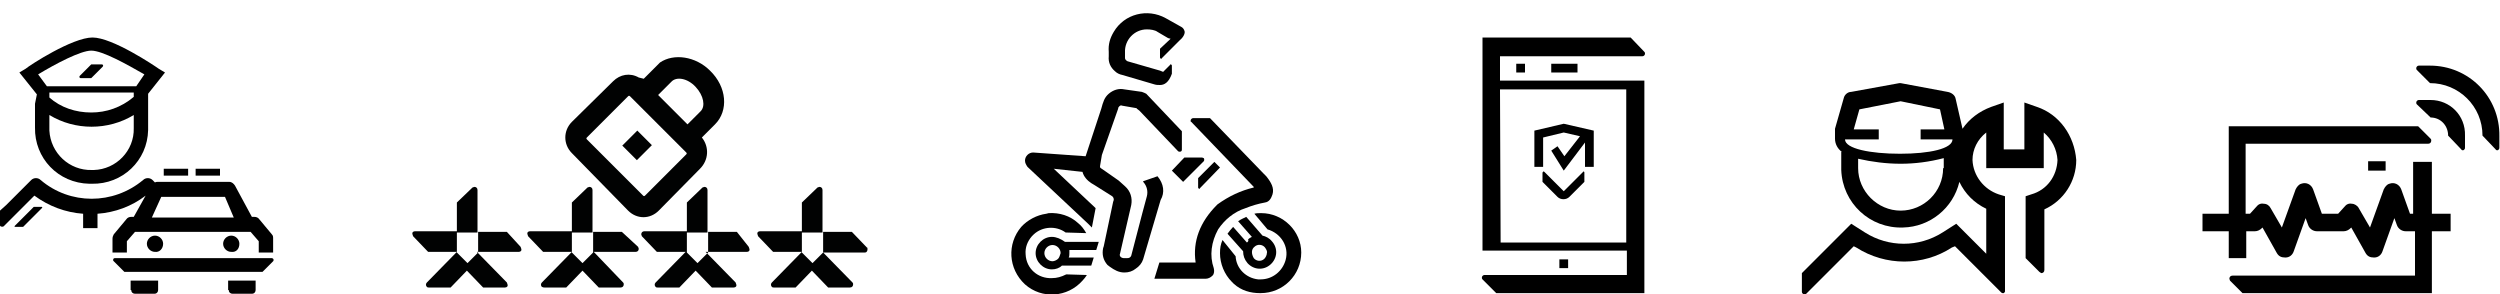
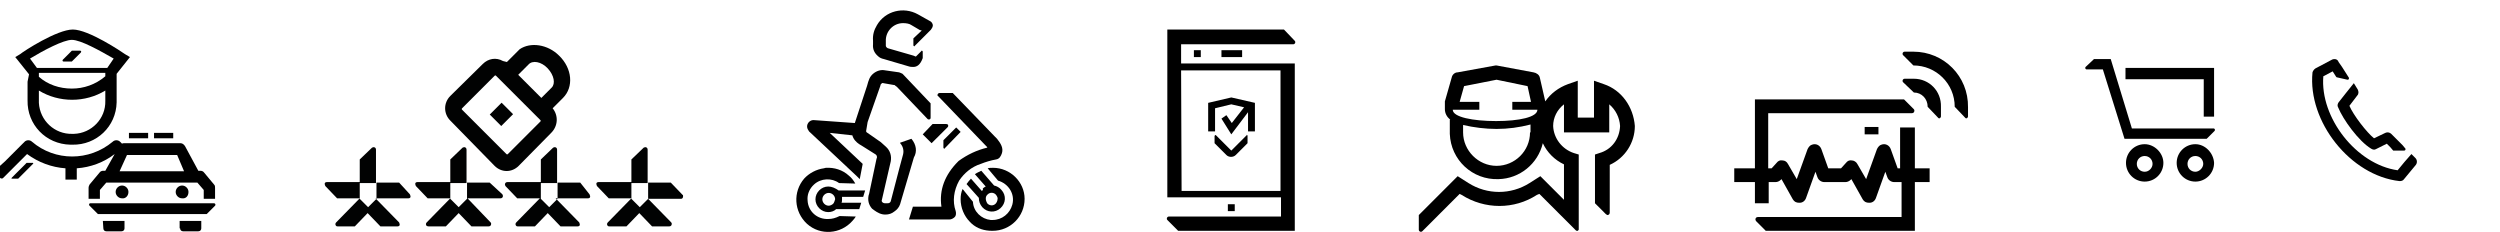
- <svg xmlns="http://www.w3.org/2000/svg" version="1.1" id="Capa_1" x="0px" y="0px" viewBox="0 0 400 47" style="enable-background:new 0 0 400 47;" xml:space="preserve">
+ <svg xmlns="http://www.w3.org/2000/svg" version="1.1" id="Capa_1" x="0px" y="0px" viewBox="0 0 508 47" style="enable-background:new 0 0 508 47;" xml:space="preserve">
  <style type="text/css">
	.st0{fill:#010202;}
</style>
  <g>
-     <path class="st0" d="M81.1,37.1h-4.6v3.3l-1.7,1.7l-1.7-1.7l0,0v-3.2h3.3v-6.8c0-0.3-0.2-0.5-0.5-0.5c-0.1,0-0.2,0.1-0.3,0.1   l-2.5,2.4V37h-6.7c-0.3,0-0.5,0.2-0.4,0.5c0,0.1,0.1,0.2,0.1,0.3l2.4,2.5h4.6l-4.8,4.9c-0.2,0.2-0.2,0.5,0,0.7   c0.1,0.1,0.2,0.1,0.3,0.1h3.5l2.6-2.7l2.6,2.7h3.5c0.3,0,0.5-0.2,0.4-0.5c0-0.1-0.1-0.2-0.1-0.3l-4.8-4.9h6.7   c0.3,0,0.5-0.2,0.4-0.5c0-0.1-0.1-0.2-0.1-0.3L81.1,37.1z" />
+     <path class="st0" d="M81.1,37.1h-4.6v3.3l-1.7,1.7l-1.7-1.7l0,0v-3.2h3.3v-6.8c0-0.3-0.2-0.5-0.5-0.5c-0.1,0-0.2,0.1-0.3,0.1   l-2.5,2.4V37h-6.7c-0.3,0-0.5,0.2-0.4,0.5c0,0.1,0.1,0.2,0.1,0.3l2.4,2.5h4.6l-4.8,4.9c-0.2,0.2-0.2,0.5,0,0.7   c0.1,0.1,0.2,0.1,0.3,0.1h3.5l2.6-2.7l2.6,2.7h3.5c0.3,0,0.5-0.2,0.4-0.5c0-0.1-0.1-0.2-0.1-0.3l-4.8-4.9H83c0.3,0,0.5-0.2,0.4-0.5   c0-0.1-0.1-0.2-0.1-0.3L81.1,37.1z" />
    <path class="st0" d="M99.5,37.1h-4.6v3.3l-1.7,1.7l-1.7-1.7l0,0v-3.2h3.3v-6.8c0-0.3-0.2-0.5-0.5-0.5c-0.1,0-0.2,0.1-0.3,0.1   l-2.5,2.4V37h-6.7c-0.3,0-0.5,0.2-0.4,0.5c0,0.1,0.1,0.2,0.1,0.3l2.4,2.5h4.6l-4.8,4.9c-0.2,0.2-0.2,0.5,0,0.7   C86.9,46,87,46,87.1,46h3.5l2.6-2.7l2.6,2.7h3.5c0.3,0,0.5-0.2,0.5-0.5c0-0.1,0-0.2-0.1-0.3L95,40.3h6.7c0.3,0,0.5-0.2,0.5-0.5   c0-0.1-0.1-0.2-0.1-0.3L99.5,37.1z" />
    <path class="st0" d="M117.9,37.1h-4.6v3.3l-1.7,1.7l-1.7-1.7l0,0v-3.2h3.3v-6.8c0-0.3-0.2-0.5-0.5-0.5c-0.1,0-0.2,0.1-0.3,0.1   l-2.5,2.4V37h-6.8c-0.3,0-0.5,0.2-0.5,0.5c0,0.1,0.1,0.2,0.1,0.3l2.4,2.5h4.6l-4.8,4.9c-0.2,0.2-0.2,0.5,0,0.7   c0.1,0.1,0.2,0.1,0.3,0.1h3.5l2.6-2.7l2.6,2.7h3.5c0.3,0,0.5-0.2,0.4-0.5c0-0.1-0.1-0.2-0.1-0.3l-4.8-4.9h6.6   c0.3,0,0.5-0.2,0.4-0.5c0-0.1-0.1-0.2-0.1-0.3L117.9,37.1z" />
-     <path class="st0" d="M138.7,39.6l-2.4-2.5h-4.6v3.3l-1.7,1.7l-1.7-1.7l0,0v-3.2h3.3v-6.8c0-0.3-0.2-0.5-0.5-0.5   c-0.1,0-0.2,0.1-0.3,0.1l-2.5,2.4V37h-6.7c-0.3,0-0.5,0.2-0.4,0.5c0,0.1,0.1,0.2,0.1,0.3l2.4,2.5h4.6l-4.8,4.9   c-0.2,0.2-0.2,0.5,0,0.7c0.1,0.1,0.2,0.1,0.3,0.1h3.5l2.6-2.7l2.6,2.7h3.5c0.3,0,0.5-0.2,0.5-0.5c0-0.1,0-0.2-0.1-0.3l-4.7-4.8h6.7   c0.3,0,0.4-0.3,0.4-0.5C138.8,39.7,138.8,39.6,138.7,39.6z" />
-     <path class="st0" d="M100.5,33.7c1.4,1.4,3.5,1.4,4.9,0l0,0L112,27c1.4-1.4,1.5-3.5,0.3-5l2.1-2.1c2.2-2.2,1.9-6-0.8-8.6   c-2.3-2.3-5.8-2.8-8-1.3l-2.6,2.6l-0.8-0.2c-1.4-0.8-3-0.5-4.1,0.6l-6.6,6.5c-1.4,1.4-1.4,3.6,0,5l0,0L100.5,33.7z M107.4,13.1   c0.8-0.9,2.6-0.6,3.9,0.8c1.3,1.4,1.6,3.1,0.8,3.9l-2.1,2.1l-4.7-4.7L107.4,13.1z M93.9,22l6.6-6.6c0.1-0.1,0.2-0.1,0.3,0l9,9   c0.1,0.1,0.1,0.2,0,0.3l-6.6,6.6c-0.1,0.1-0.2,0.1-0.3,0l-9-9C93.8,22.2,93.8,22.1,93.9,22z" />
-     <rect x="100.2" y="21.6" transform="matrix(0.7071 -0.7071 0.7071 0.7071 13.439 78.8741)" class="st0" width="3.4" height="3.3" />
+     <path class="st0" d="M138.7,39.6l-2.4-2.5h-4.6v3.3l-1.7,1.7l-1.7-1.7l0,0v-3.2h3.3v-6.8c0-0.3-0.2-0.5-0.5-0.5   c-0.1,0-0.2,0.1-0.3,0.1l-2.5,2.4V37h-6.7c-0.3,0-0.5,0.2-0.4,0.5c0,0.1,0.1,0.2,0.1,0.3l2.4,2.5h4.6l-4.8,4.9   c-0.2,0.2-0.2,0.5,0,0.7c0.1,0.1,0.2,0.1,0.3,0.1h3.5l2.6-2.7l2.6,2.7h3.5c0.3,0,0.5-0.2,0.5-0.5c0-0.1,0-0.2-0.1-0.3l-4.7-4.8h6.7   c0.3,0,0.4-0.3,0.4-0.5S138.8,39.6,138.7,39.6z" />
+     <path class="st0" d="M100.5,33.7c1.4,1.4,3.5,1.4,4.9,0l0,0L112,27c1.4-1.4,1.5-3.5,0.3-5l2.1-2.1c2.2-2.2,1.9-6-0.8-8.6   c-2.3-2.3-5.8-2.8-8-1.3l-2.6,2.6l-0.8-0.2c-1.4-0.8-3-0.5-4.1,0.6l-6.6,6.5c-1.4,1.4-1.4,3.6,0,5l0,0L100.5,33.7z M107.4,13.1   c0.8-0.9,2.6-0.6,3.9,0.8s1.6,3.1,0.8,3.9l-2.1,2.1l-4.7-4.7L107.4,13.1z M93.9,22l6.6-6.6c0.1-0.1,0.2-0.1,0.3,0l9,9   c0.1,0.1,0.1,0.2,0,0.3l-6.6,6.6c-0.1,0.1-0.2,0.1-0.3,0l-9-9C93.8,22.2,93.8,22.1,93.9,22z" />
+     <rect x="100.2" y="21.6" transform="matrix(0.7071 -0.7071 0.7071 0.7071 13.3934 78.853)" class="st0" width="3.4" height="3.3" />
  </g>
  <g>
    <path d="M168.3,44.5c-2.2,0.1-4.1-1.5-4.2-3.8c-0.1-1.1,0.3-2.1,1-2.9l0,0l0.3-0.3c1.4-1.3,3.6-1.4,5.1-0.3l3.3,0.1   c-0.4-0.7-0.8-1.2-1.3-1.6c-1.3-1.2-3-1.7-4.7-1.6l-0.4,0.1c-1.5,0.2-3,1-4,2.1l0,0c-2.3,2.7-2.1,6.7,0.6,9.2l0,0   c2.7,2.4,6.8,2.1,9.2-0.6l0,0c0.3-0.3,0.5-0.6,0.7-0.9l-3.3-0.1C169.8,44.3,169.1,44.5,168.3,44.5z" />
-     <path d="M168.3,37.9L168.3,37.9c-1.4,0-2.6,1.2-2.6,2.6c0,1.4,1.2,2.6,2.6,2.6l0,0c0.6,0,1.2-0.2,1.6-0.6h4.7l0.4-1.3H171   c0.1-0.2,0.1-0.5,0.1-0.7s0-0.3,0-0.5h4.3l0.4-1.3h-5.4C169.7,38.2,169,37.9,168.3,37.9z M169.3,41.4c-0.2,0.2-0.6,0.4-0.9,0.4l0,0   c-0.7,0-1.3-0.6-1.3-1.3c0-0.7,0.6-1.3,1.3-1.3l0,0l0,0c0.7,0,1.3,0.6,1.3,1.3C169.6,40.8,169.5,41.2,169.3,41.4z" />
+     <path d="M168.3,37.9L168.3,37.9c-1.4,0-2.6,1.2-2.6,2.6c0,1.4,1.2,2.6,2.6,2.6l0,0c0.6,0,1.2-0.2,1.6-0.6h4.7l0.4-1.3h-4   c0.1-0.2,0.1-0.5,0.1-0.7s0-0.3,0-0.5h4.3l0.4-1.3h-5.4C169.7,38.2,169,37.9,168.3,37.9z M169.3,41.4c-0.2,0.2-0.6,0.4-0.9,0.4l0,0   c-0.7,0-1.3-0.6-1.3-1.3s0.6-1.3,1.3-1.3l0,0l0,0c0.7,0,1.3,0.6,1.3,1.3C169.6,40.8,169.5,41.2,169.3,41.4z" />
    <path d="M177.6,33L177.6,33L177.6,33z" />
    <path d="M178.4,11.4c0.3,0.3,0.7,0.5,1.2,0.6l5.1,1.5c0.3,0.1,0.6,0.1,0.9,0.1c0.7,0,1.4-0.4,1.9-1.8l0,0v-1.3   c0-0.1-0.1-0.2-0.2-0.2c0,0-0.1,0-0.1,0.1l-1.1,1.1l-0.5-0.2l-5.2-1.5c-0.2-0.1-0.4-0.3-0.4-0.5V8.4c-0.1-2,1.5-3.7,3.5-3.7   c0.6,0,1.3,0.1,1.7,0.4l1.7,1l0.4,0.1l-1.7,1.6v1.4c0,0.1,0.1,0.2,0.2,0.2c0,0,0.1,0,0.1-0.1l2.9-2.9c0.5-0.4,0.9-1.1,0.7-1.5   c-0.1-0.3-0.3-0.5-0.5-0.6l-2.5-1.4c-2.9-1.6-6.6-0.7-8.3,2.2c-0.6,1-0.9,2-0.8,3.2V9C177.3,10,177.7,10.8,178.4,11.4z" />
    <path d="M192.2,25.2h-2.7l-2,2.1l1.8,1.8l3.3-3.3c0.1-0.1,0.1-0.4,0-0.5C192.4,25.2,192.3,25.2,192.2,25.2z" />
-     <path d="M191.7,30c0,0.1,0.1,0.2,0.2,0.2s0.1,0,0.1-0.1l3.2-3.3l-0.9-0.9l-2.6,2.6L191.7,30L191.7,30z" />
+     <path d="M191.7,30c0,0.1,0.1,0.2,0.2,0.2s0.1,0,0.1-0.1l3.2-3.3l-0.9-0.9l-2.6,2.6V30L191.7,30z" />
    <path d="M201.8,34.1L201.8,34.1c-0.4,0-0.8,0-1.1,0.1l2.1,2.5c2.1,0.6,3.5,2.7,2.9,4.9c-0.5,1.8-2.1,3.1-4,3.1h-0.4   c-1.9-0.2-3.5-1.7-3.6-3.7l-2.1-2.6c-0.3,0.7-0.4,1.3-0.4,2.1c0,1.7,0.7,3.4,1.9,4.6l0.3,0.3c1.2,1.1,2.7,1.5,4.2,1.5h0.1   c3.6,0,6.5-2.9,6.5-6.5l0,0C208.2,37,205.3,34.1,201.8,34.1z" />
-     <path d="M185.2,28.2L185.2,28.2l-2.3,0.8c0,0.1,0,0.1,0.1,0.2c0.5,0.6,0.7,1.4,0.5,2.2l-0.7,2.6l0,0l-1.8,6.9   c-0.2,0.5-0.7,0.4-1,0.4h-0.2c-0.2,0-0.4-0.1-0.5-0.2c-0.1-0.1-0.2-0.3-0.1-0.5l1.8-7.8c0.2-1.1-0.1-2.2-1-3   c-0.3-0.3-0.7-0.6-1-0.9l-2-1.4c-1-0.7-1-0.6-1-0.9l0.3-1.8l2.6-7.4c0-0.2,0.1-0.3,0.2-0.4c0.1-0.1,0.3-0.2,0.4-0.1l2.3,0.4   c0,0,0.1,0,0.1,0.1l0.4,0.3l6.2,6.5c0.1,0.1,0.4,0.1,0.5,0c0.1-0.1,0.1-0.2,0.1-0.3V21l-5.7-6l0,0c-0.2-0.1-0.4-0.2-0.7-0.3   l-2.8-0.4c-0.9-0.2-1.8,0.1-2.5,0.7c-0.7,0.6-0.9,1.3-1.2,2.4l-2.5,7.6l0,0l-8.4-0.6c-0.7,0-1.3,0.6-1.3,1.3c0,0.4,0.2,0.7,0.4,1   l9.7,9.1l0.4,0.4l0.2,0.2l0.6-3.1l-6.7-6.3l4.6,0.5c0.2,0.8,0.8,1.4,1.4,1.8l0,0c0.2,0.1,0.3,0.2,0.5,0.3l2.7,1.7   c0.2,0.1,0.4,0.3,0.4,0.6l0,0V32l-0.1,0.3l-1.5,7.1l0,0l-0.1,0.3c-0.2,1,0,1.9,0.7,2.7l0.4,0.3c0.7,0.5,1.4,0.9,2.3,0.9l0,0   c0.7,0,1.3-0.2,1.8-0.6c0.6-0.4,1-0.9,1.2-1.5l2.8-9.5C186.4,30.8,186.2,29.4,185.2,28.2z" />
+     <path d="M185.2,28.2L185.2,28.2l-2.3,0.8c0,0.1,0,0.1,0.1,0.2c0.5,0.6,0.7,1.4,0.5,2.2l-0.7,2.6l0,0l-1.8,6.9   c-0.2,0.5-0.7,0.4-1,0.4h-0.2c-0.2,0-0.4-0.1-0.5-0.2c-0.1-0.1-0.2-0.3-0.1-0.5l1.8-7.8c0.2-1.1-0.1-2.2-1-3   c-0.3-0.3-0.7-0.6-1-0.9l-2-1.4c-1-0.7-1-0.6-1-0.9l0.3-1.8l2.6-7.4c0-0.2,0.1-0.3,0.2-0.4c0.1-0.1,0.3-0.2,0.4-0.1l2.3,0.4   c0,0,0.1,0,0.1,0.1l0.4,0.3l6.2,6.5c0.1,0.1,0.4,0.1,0.5,0s0.1-0.2,0.1-0.3V21l-5.7-6l0,0c-0.2-0.1-0.4-0.2-0.7-0.3l-2.8-0.4   c-0.9-0.2-1.8,0.1-2.5,0.7c-0.7,0.6-0.9,1.3-1.2,2.4l-2.5,7.6l0,0l-8.4-0.6c-0.7,0-1.3,0.6-1.3,1.3c0,0.4,0.2,0.7,0.4,1l9.7,9.1   l0.4,0.4l0.2,0.2l0.6-3.1l-6.7-6.3l4.6,0.5c0.2,0.8,0.8,1.4,1.4,1.8l0,0c0.2,0.1,0.3,0.2,0.5,0.3l2.7,1.7c0.2,0.1,0.4,0.3,0.4,0.6   l0,0V32l-0.1,0.3l-1.5,7.1l0,0l-0.1,0.3c-0.2,1,0,1.9,0.7,2.7l0.4,0.3c0.7,0.5,1.4,0.9,2.3,0.9l0,0c0.7,0,1.3-0.2,1.8-0.6   c0.6-0.4,1-0.9,1.2-1.5l2.8-9.5C186.4,30.8,186.2,29.4,185.2,28.2z" />
    <path d="M199.5,38.8l-2.2-2.5c-0.3,0.3-0.6,0.7-0.9,1.1l2.5,2.8c0,0.7,0.2,1.3,0.7,1.9l0,0c1,1.1,2.6,1.2,3.7,0.2   c1.1-1,1.2-2.6,0.2-3.7c-0.4-0.5-1-0.8-1.5-0.9l-2.6-3c-0.4,0.2-0.9,0.4-1.3,0.7l2.2,2.5c-0.2,0.1-0.4,0.2-0.6,0.4   C199.8,38.5,199.7,38.7,199.5,38.8z M200.7,39.5c0.5-0.5,1.3-0.4,1.7,0.1c0.2,0.3,0.4,0.6,0.3,0.9c0,0.3-0.2,0.7-0.4,0.9   c-0.5,0.5-1.3,0.4-1.7-0.1C200.2,40.6,200.2,39.9,200.7,39.5z" />
-     <path d="M199.3,33.3c1-0.4,2-0.7,3.1-0.9c0.7-0.1,1-0.7,1.2-1.3c0.3-1-0.2-1.9-1-2.9l0,0l-0.1-0.1c-0.1-0.1-0.2-0.2-0.3-0.3   l-8.6-8.9h-2.7c-0.2,0-0.4,0.2-0.4,0.4c0,0.1,0,0.2,0.1,0.2l10,10.4v0.1c-2.1,0.5-4,1.4-5.8,2.7l-0.1,0.1c-2.7,2.7-3.9,5.8-3.4,9.2   h-5.8l-0.8,2.6h8.2c0.4,0,0.8-0.2,1.1-0.5c0.3-0.3,0.3-0.8,0.2-1.2c-0.7-2-0.4-4.2,0.7-6.2C195.9,35.2,197.4,33.9,199.3,33.3z" />
+     <path d="M199.3,33.3c1-0.4,2-0.7,3.1-0.9c0.7-0.1,1-0.7,1.2-1.3c0.3-1-0.2-1.9-1-2.9l0,0l-0.1-0.1c-0.1-0.1-0.2-0.2-0.3-0.3   l-8.6-8.9h-2.7c-0.2,0-0.4,0.2-0.4,0.4c0,0.1,0,0.2,0.1,0.2l10,10.4V30c-2.1,0.5-4,1.4-5.8,2.7l-0.1,0.1c-2.7,2.7-3.9,5.8-3.4,9.2   h-5.8l-0.8,2.6h8.2c0.4,0,0.8-0.2,1.1-0.5s0.3-0.8,0.2-1.2c-0.7-2-0.4-4.2,0.7-6.2C195.9,35.2,197.4,33.9,199.3,33.3z" />
  </g>
  <g>
    <rect x="249.5" y="41.5" width="1.4" height="1.4" />
    <rect x="242.6" y="10.2" width="1.4" height="1.4" />
    <rect x="248.2" y="10.2" width="4.2" height="1.4" />
    <path d="M263.1,12.9H240V9h22.8c0.2,0,0.4-0.2,0.4-0.4c0-0.1,0-0.2-0.1-0.3L260.9,6h-23.7v32.8l0,0v1.3h23.1V44h-22.8   c-0.2,0-0.4,0.2-0.4,0.4c0,0.1,0,0.2,0.1,0.3l2.2,2.2h23.7V14.3l0,0V12.9z M260.2,38.8h-20.1L240,14.3h20.2V38.8z" />
    <path d="M253.3,27.5l-3.1,3.1l-3.1-3.1c-0.1-0.1-0.2-0.1-0.2,0l-0.1,0.1v1.5l2.4,2.4c0.5,0.5,1.4,0.5,1.9,0l0,0l2.4-2.4v-1.5   c0-0.1-0.1-0.2-0.2-0.2C253.4,27.5,253.4,27.5,253.3,27.5z" />
    <polygon points="246.9,22 250.2,21.2 252.8,21.8 250.3,25 249.2,23.4 248.2,24.1 250.2,27.3 253.6,22.8 253.6,26.7 255,26.7    255,20.9 250.2,19.8 245.5,20.9 245.5,26.7 246.9,26.7  " />
  </g>
  <g>
    <path d="M5.6,16.6L5.6,16.6v3.8c-0.1,4.9,3.7,8.9,8.7,9c0.1,0,0.3,0,0.4,0c4.9,0.1,8.9-3.7,9-8.6c0-0.1,0-0.3,0-0.4v-3.8l0,0V16   l0,0v-1l2.7-3.4l-1-0.6c-0.7-0.5-7.4-5-10.6-5s-10,4.4-10.7,5l-1,0.6l2.8,3.5L5.6,16.6z M21.4,20.5c0.1,3.6-2.8,6.6-6.4,6.7   c-0.1,0-0.2,0-0.3,0c-3.6,0.1-6.6-2.7-6.8-6.3c0-0.1,0-0.3,0-0.4v-2.1c4.1,2.5,9.4,2.5,13.5,0V20.5z M14.6,18   c-2.5,0-4.9-0.8-6.7-2.4v-0.8h13.5v0.7C19.4,17.2,17,18,14.6,18z M14.6,8.1c1.8,0,5.7,2.2,8.5,3.8l-1.3,1.9H7.5l-1.4-1.9   C8.9,10.2,12.9,8.1,14.6,8.1L14.6,8.1z" />
    <path d="M12.9,12.5h1.7l0,0l1.8-1.8c0,0,0.1-0.1,0.1-0.2s-0.1-0.2-0.2-0.2l0,0h-1.7l0,0l-1.8,1.8c0,0-0.1,0.1-0.1,0.2   S12.8,12.5,12.9,12.5z" />
-     <path d="M6.6,33.1H5.4L5,33.5l0,0l-1.2,1.2l0,0l-0.5,0.5l-0.3,0.3l0,0l-0.6,0.6c-0.1,0.1-0.1,0.2,0,0.2h0.1h1.2l0.1-0.1l0,0   l1.5-1.5l0,0l1.4-1.4c0.1-0.1,0.1-0.1,0-0.2C6.7,33.1,6.6,33.1,6.6,33.1z" />
+     <path d="M6.6,33.1H5.4L5,33.5l0,0l-1.2,1.2l0,0l-0.5,0.5L3,35.5l0,0l-0.6,0.6c-0.1,0.1-0.1,0.2,0,0.2h0.1h1.2l0.1-0.1l0,0l1.5-1.5   l0,0l1.4-1.4c0.1-0.1,0.1-0.1,0-0.2C6.7,33.1,6.6,33.1,6.6,33.1z" />
    <rect x="31.3" y="27" width="3.9" height="1.1" />
    <rect x="26.2" y="27" width="3.9" height="1.1" />
    <path d="M36.6,46.4c0,0.4,0.3,0.6,0.6,0.6h3.1c0.4,0,0.6-0.3,0.6-0.6v-1.5h-4.4v1.5H36.6z" />
    <path d="M38.3,39c0-0.7-0.6-1.3-1.3-1.3s-1.3,0.6-1.3,1.3s0.6,1.3,1.3,1.3C37.8,40.4,38.3,39.8,38.3,39z" />
-     <path d="M21,46.4c0,0.4,0.3,0.6,0.6,0.6h3.1c0.4,0,0.6-0.3,0.6-0.6v-1.5h-4.4v1.5H21z" />
-     <path d="M43.5,41.3H18.4c-0.2,0-0.3,0.1-0.3,0.3c0,0.1,0,0.1,0.1,0.2l1.7,1.7h22.1l1.7-1.7c0.1-0.1,0.1-0.3,0-0.4   C43.6,41.3,43.5,41.3,43.5,41.3z" />
+     <path d="M21,46.4c0,0.4,0.3,0.6,0.6,0.6h3.1c0.4,0,0.6-0.3,0.6-0.6v-1.5h-4.4L21,46.4L21,46.4z" />
+     <path d="M43.5,41.3H18.4c-0.2,0-0.3,0.1-0.3,0.3c0,0.1,0,0.1,0.1,0.2l1.7,1.7H42l1.7-1.7c0.1-0.1,0.1-0.3,0-0.4   C43.6,41.3,43.5,41.3,43.5,41.3z" />
    <path d="M26.1,39c0-0.7-0.6-1.3-1.3-1.3c-0.7,0-1.3,0.6-1.3,1.3s0.6,1.3,1.3,1.3l0,0C25.5,40.4,26.1,39.8,26.1,39z" />
-     <path d="M43.5,37.5l-2-2.4c-0.2-0.3-0.5-0.4-0.8-0.4h-0.4l-2.7-5c-0.2-0.3-0.5-0.6-0.9-0.6H25.2c-0.1,0-0.3,0-0.4,0.1l-0.4-0.4   c-0.4-0.4-1.1-0.4-1.5,0c-4.8,4-11.7,4-16.4,0c-0.4-0.4-1.1-0.4-1.5,0l-4,4l0,0L0,33.7v2.3c0,0.1,0,0.2,0.1,0.2   c0.1,0.1,0.4,0.1,0.5,0l1.2-1.2l0,0l3.7-3.7c2.3,1.7,5,2.7,7.8,2.9v2.3h2.3v-2.3c2.8-0.2,5.5-1.2,7.7-2.9l-1.9,3.4h-0.4   c-0.3,0-0.6,0.1-0.8,0.4l-2,2.4c-0.1,0.2-0.2,0.4-0.2,0.7v2.2h2.3v-1.8l1.3-1.5h18.5l1.3,1.5v1.8h2.3v-2.2   C43.7,37.9,43.7,37.7,43.5,37.5z M24.3,34.8L24.3,34.8l1.5-3.3H36l1.4,3.3h0.1H24.3z" />
+     <path d="M43.5,37.5l-2-2.4c-0.2-0.3-0.5-0.4-0.8-0.4h-0.4l-2.7-5c-0.2-0.3-0.5-0.6-0.9-0.6H25.2c-0.1,0-0.3,0-0.4,0.1l-0.4-0.4   c-0.4-0.4-1.1-0.4-1.5,0c-4.8,4-11.7,4-16.4,0c-0.4-0.4-1.1-0.4-1.5,0l-4,4l0,0l-1,0.9V36c0,0.1,0,0.2,0.1,0.2   c0.1,0.1,0.4,0.1,0.5,0L1.8,35l0,0l3.7-3.7c2.3,1.7,5,2.7,7.8,2.9v2.3h2.3v-2.3c2.8-0.2,5.5-1.2,7.7-2.9l-1.9,3.4H21   c-0.3,0-0.6,0.1-0.8,0.4l-2,2.4c-0.1,0.2-0.2,0.4-0.2,0.7v2.2h2.3v-1.8l1.3-1.5h18.5l1.3,1.5v1.8h2.3v-2.2   C43.7,37.9,43.7,37.7,43.5,37.5z M24.3,34.8L24.3,34.8l1.5-3.3H36l1.4,3.3h0.1H24.3z" />
  </g>
  <g>
-     <path d="M388.9,25.9h-2.8v8.3h-0.5l-1.4-3.9c-0.3-0.8-1.1-1.2-1.9-0.9c-0.4,0.1-0.7,0.5-0.9,0.9l-2.2,6.1l-1.8-3.1   c-0.2-0.4-0.7-0.7-1.1-0.7c-0.5-0.1-0.9,0.1-1.2,0.5l-1,1.1h-2.6l-1.4-3.9c-0.3-0.8-1.1-1.2-1.9-0.9c-0.4,0.1-0.7,0.5-0.9,0.9   l-2.2,6.1l-1.8-3.1c-0.2-0.4-0.6-0.7-1.1-0.7c-0.5-0.1-0.9,0.1-1.2,0.5l-1,1.1h-0.7V23h29.2c0.3,0,0.5-0.2,0.5-0.5   c0-0.1,0-0.2-0.1-0.3l-2-2h-30.3v14h-4.2V37h4.2v4.3h2.8V37h1.4c0.4,0,0.8-0.2,1.1-0.5l0.1-0.1l2.3,4.1c0.3,0.5,0.7,0.7,1.3,0.7   h0.1c0.6,0,1.1-0.4,1.3-1l1.9-5.3l0.4,1.1c0.2,0.6,0.8,1,1.4,1h4.3c0.4,0,0.8-0.2,1.1-0.5l0.1-0.1l2.3,4.1c0.3,0.5,0.7,0.7,1.3,0.7   h0.1c0.6,0,1.1-0.4,1.3-1l1.9-5.3l0.4,1.1c0.2,0.6,0.8,1,1.4,1h1.5v7.1h-29.2c-0.3,0-0.5,0.2-0.5,0.5l0,0c0,0.1,0.1,0.2,0.1,0.3   l2,2h30.3V37h3v-2.8h-3v-8.3H388.9z" />
+     <path d="M388.9,25.9h-2.8v8.3h-0.5l-1.4-3.9c-0.3-0.8-1.1-1.2-1.9-0.9c-0.4,0.1-0.7,0.5-0.9,0.9l-2.2,6.1l-1.8-3.1   c-0.2-0.4-0.7-0.7-1.1-0.7c-0.5-0.1-0.9,0.1-1.2,0.5l-1,1.1h-2.6l-1.4-3.9c-0.3-0.8-1.1-1.2-1.9-0.9c-0.4,0.1-0.7,0.5-0.9,0.9   l-2.2,6.1l-1.8-3.1c-0.2-0.4-0.6-0.7-1.1-0.7c-0.5-0.1-0.9,0.1-1.2,0.5l-1,1.1h-0.7V23h29.2c0.3,0,0.5-0.2,0.5-0.5   c0-0.1,0-0.2-0.1-0.3l-2-2h-30.3v14h-4.2V37h4.2v4.3h2.8V37h1.4c0.4,0,0.8-0.2,1.1-0.5l0.1-0.1l2.3,4.1c0.3,0.5,0.7,0.7,1.3,0.7   h0.1c0.6,0,1.1-0.4,1.3-1l1.9-5.3l0.4,1.1c0.2,0.6,0.8,1,1.4,1h4.3c0.4,0,0.8-0.2,1.1-0.5l0.1-0.1l2.3,4.1c0.3,0.5,0.7,0.7,1.3,0.7   h0.1c0.6,0,1.1-0.4,1.3-1l1.9-5.3l0.4,1.1c0.2,0.6,0.8,1,1.4,1h1.5v7.1h-29.2c-0.3,0-0.5,0.2-0.5,0.5l0,0c0,0.1,0.1,0.2,0.1,0.3   l2,2h30.3V37h3v-2.8h-3v-8.3C389.1,25.9,388.9,25.9,388.9,25.9z" />
    <path d="M388.9,16H387c-0.2,0-0.4,0.2-0.4,0.4c0,0.1,0,0.2,0.1,0.3l2.2,2.1l0,0c1.6,0,2.8,1.3,2.8,2.9l0,0l2.1,2.2   c0.1,0.2,0.4,0.2,0.5,0c0.1-0.1,0.1-0.2,0.1-0.3v-1.9l0,0C394.5,18.5,392,16,388.9,16z" />
    <path d="M388.8,10.5H387c-0.2,0-0.4,0.2-0.4,0.4c0,0.1,0,0.2,0.1,0.3l2.1,2.1l0,0c4.6,0,8.4,3.7,8.4,8.4l0,0l0,0l2.1,2.2   c0.1,0.2,0.4,0.2,0.5,0c0.1-0.1,0.1-0.2,0.1-0.3v-1.8l0,0C400,15.5,395,10.5,388.8,10.5z" />
    <rect x="378.9" y="25.8" width="2.8" height="1.5" />
  </g>
  <g>
-     <path d="M325.9,17.1l-2-0.7v7.5h-3.3v-7.5l-2,0.7c-1.9,0.7-3.5,1.9-4.6,3.5l-1.1-4.8c-0.1-0.6-0.7-1-1.3-1.1l-7.5-1.4   c-0.1,0-0.2,0-0.2,0l-7.7,1.4c-0.6,0-1.1,0.5-1.2,1l-1.4,4.9l0,0v1.6c0,0.8,0.4,1.6,1.1,2.1h-0.1v2.9c0.2,5.3,4.6,9.4,9.9,9.2   c4.3-0.1,8-3.1,9-7.3c0.9,1.9,2.4,3.4,4.3,4.3v7.2l-4.8-4.8l-2.2,1.4c-3.8,2.4-8.6,2.4-12.4,0l-2.2-1.4l-7.9,7.9v3   c0,0.2,0.2,0.4,0.4,0.4c0.1,0,0.2,0,0.3-0.1l7.6-7.6l0.4,0.2c4.7,3,10.7,3,15.3,0l0.5-0.2l7.4,7.4c0.1,0.1,0.4,0.2,0.5,0   c0.1-0.1,0.1-0.1,0.1-0.2l0,0V31.4l-1-0.3c-2.4-0.8-4.1-3-4.2-5.5c0-1.7,0.8-3.3,2.2-4.4v5.7h9.2v-5.7c1.3,1.1,2.1,2.7,2.2,4.4   c-0.1,2.6-1.7,4.8-4.2,5.5l-0.9,0.3v9.9l2.2,2.2c0.1,0.1,0.2,0.1,0.3,0.2c0.3,0,0.5-0.2,0.5-0.5v-9.7c3.1-1.4,5.1-4.5,5.1-7.9   C331.9,21.7,329.5,18.3,325.9,17.1z M310.9,26.9c0,3.8-3.1,6.8-6.8,6.8s-6.8-3.1-6.8-6.8v-1.5c2.2,0.5,4.5,0.8,6.8,0.8   s4.6-0.3,6.9-0.9v1.6H310.9z M304,24.6c-4.7,0-8.8-0.8-8.8-2.3h5.4v-1.6h-4l0.9-3.2l6.6-1.3l6.3,1.3l0.7,3.2h-3.8v1.6h5.1   C312.4,23.8,308.7,24.6,304,24.6z" />
+     <path d="M325.9,17.1l-2-0.7v7.5h-3.3v-7.5l-2,0.7c-1.9,0.7-3.5,1.9-4.6,3.5l-1.1-4.8c-0.1-0.6-0.7-1-1.3-1.1l-7.5-1.4   c-0.1,0-0.2,0-0.2,0l-7.7,1.4c-0.6,0-1.1,0.5-1.2,1l-1.4,4.9l0,0v1.6c0,0.8,0.4,1.6,1.1,2.1h-0.1v2.9c0.2,5.3,4.6,9.4,9.9,9.2   c4.3-0.1,8-3.1,9-7.3c0.9,1.9,2.4,3.4,4.3,4.3v7.2l-4.8-4.8l-2.2,1.4c-3.8,2.4-8.6,2.4-12.4,0l-2.2-1.4l-7.9,7.9v3   c0,0.2,0.2,0.4,0.4,0.4c0.1,0,0.2,0,0.3-0.1l7.6-7.6l0.4,0.2c4.7,3,10.7,3,15.3,0l0.5-0.2l7.4,7.4c0.1,0.1,0.4,0.2,0.5,0   c0.1-0.1,0.1-0.1,0.1-0.2l0,0V31.4l-1-0.3c-2.4-0.8-4.1-3-4.2-5.5c0-1.7,0.8-3.3,2.2-4.4v5.7h9.2v-5.7c1.3,1.1,2.1,2.7,2.2,4.4   c-0.1,2.6-1.7,4.8-4.2,5.5l-0.9,0.3v9.9l2.2,2.2c0.1,0.1,0.2,0.1,0.3,0.2c0.3,0,0.5-0.2,0.5-0.5v-9.7c3.1-1.4,5.1-4.5,5.1-7.9   C331.9,21.7,329.5,18.3,325.9,17.1z M310.9,26.9c0,3.8-3.1,6.8-6.8,6.8s-6.8-3.1-6.8-6.8v-1.5c2.2,0.5,4.5,0.8,6.8,0.8   s4.6-0.3,6.9-0.9v1.6C311,26.9,310.9,26.9,310.9,26.9z M304,24.6c-4.7,0-8.8-0.8-8.8-2.3h5.4v-1.6h-4l0.9-3.2l6.6-1.3l6.3,1.3   l0.7,3.2h-3.8v1.6h5.1C312.4,23.8,308.7,24.6,304,24.6z" />
+   </g>
+   <g>
+     <path d="M449.8,26.1h-16.6L428.9,12h-3.4l-1.7,1.6c-0.1,0.1-0.1,0.3,0,0.4c0.1,0.1,0.1,0.1,0.2,0.1h3.3l4.4,14.1h16.7l1.6-1.6   c0.1-0.1,0.1-0.3,0-0.4C449.9,26.1,449.9,26.1,449.8,26.1z" />
+     <polygon points="447.8,16.1 447.8,23.7 449.9,23.7 449.9,13.8 431.9,13.8 431.9,16.1  " />
+     <path d="M446.1,29.3c-2.1,0-3.8,1.7-3.8,3.8s1.7,3.8,3.8,3.8c2.1,0,3.8-1.7,3.8-3.8l0,0C449.8,31.1,448.1,29.3,446.1,29.3z    M446.1,34.9c-0.9,0-1.6-0.7-1.6-1.6c0-0.9,0.7-1.6,1.6-1.6s1.6,0.7,1.6,1.6l0,0C447.7,34.1,446.9,34.9,446.1,34.9z" />
+     <path d="M435.8,29.3c-2.1,0-3.8,1.7-3.8,3.8c0,2.1,1.7,3.8,3.8,3.8c2.1,0,3.8-1.7,3.8-3.8l0,0C439.6,31.1,437.8,29.3,435.8,29.3z    M435.8,34.9c-0.9,0-1.6-0.7-1.6-1.6c0-0.9,0.7-1.6,1.6-1.6c0.9,0,1.6,0.7,1.6,1.6l0,0C437.4,34.1,436.7,34.9,435.8,34.9z" />
+   </g>
+   <g>
+     <path d="M476.7,18.9l-1.5,1.9c-0.2,0.3-0.3,0.7-0.1,1c1,2.5,4.2,6.9,6.7,8.4c0.3,0.2,0.7,0.3,1,0.1l2.2-1.1l0.7,0.7l0.6,0.7h2.2   c0.2,0,0.3-0.1,0.3-0.3c0-0.1,0-0.1-0.1-0.2l-0.5-0.6l0,0l-2.3-2.3c-0.3-0.3-0.8-0.4-1.2-0.2l-2.3,1.1c-1.5-1.2-4.2-4.7-5-6.6   l1.6-2.1c0.3-0.3,0.3-0.8,0.1-1.2l-0.8-1.3L476.7,18.9L476.7,18.9z" />
+     <path d="M473.9,12.1l-3.4,1.8c-0.3,0.2-0.5,0.5-0.6,0.8c-1,10,7.7,21,17.7,22.1c0.4,0,0.7-0.1,0.9-0.4l2.4-2.9   c0.3-0.4,0.3-1-0.1-1.4l-0.8-0.8l-1.4,1.6l0,0l-1.4,1.7c-8.4-1.2-15.8-10.7-15.1-19.1l1.9-1l0.7,1.1l0.1,0.1l0,0l0,0l2.2,0.5   c0.2,0,0.3-0.1,0.3-0.2c0-0.1,0-0.1,0-0.2l-1.4-2.2l-0.7-1l0,0l0,0l0,0C475,12,474.4,11.9,473.9,12.1z" />
  </g>
</svg>
